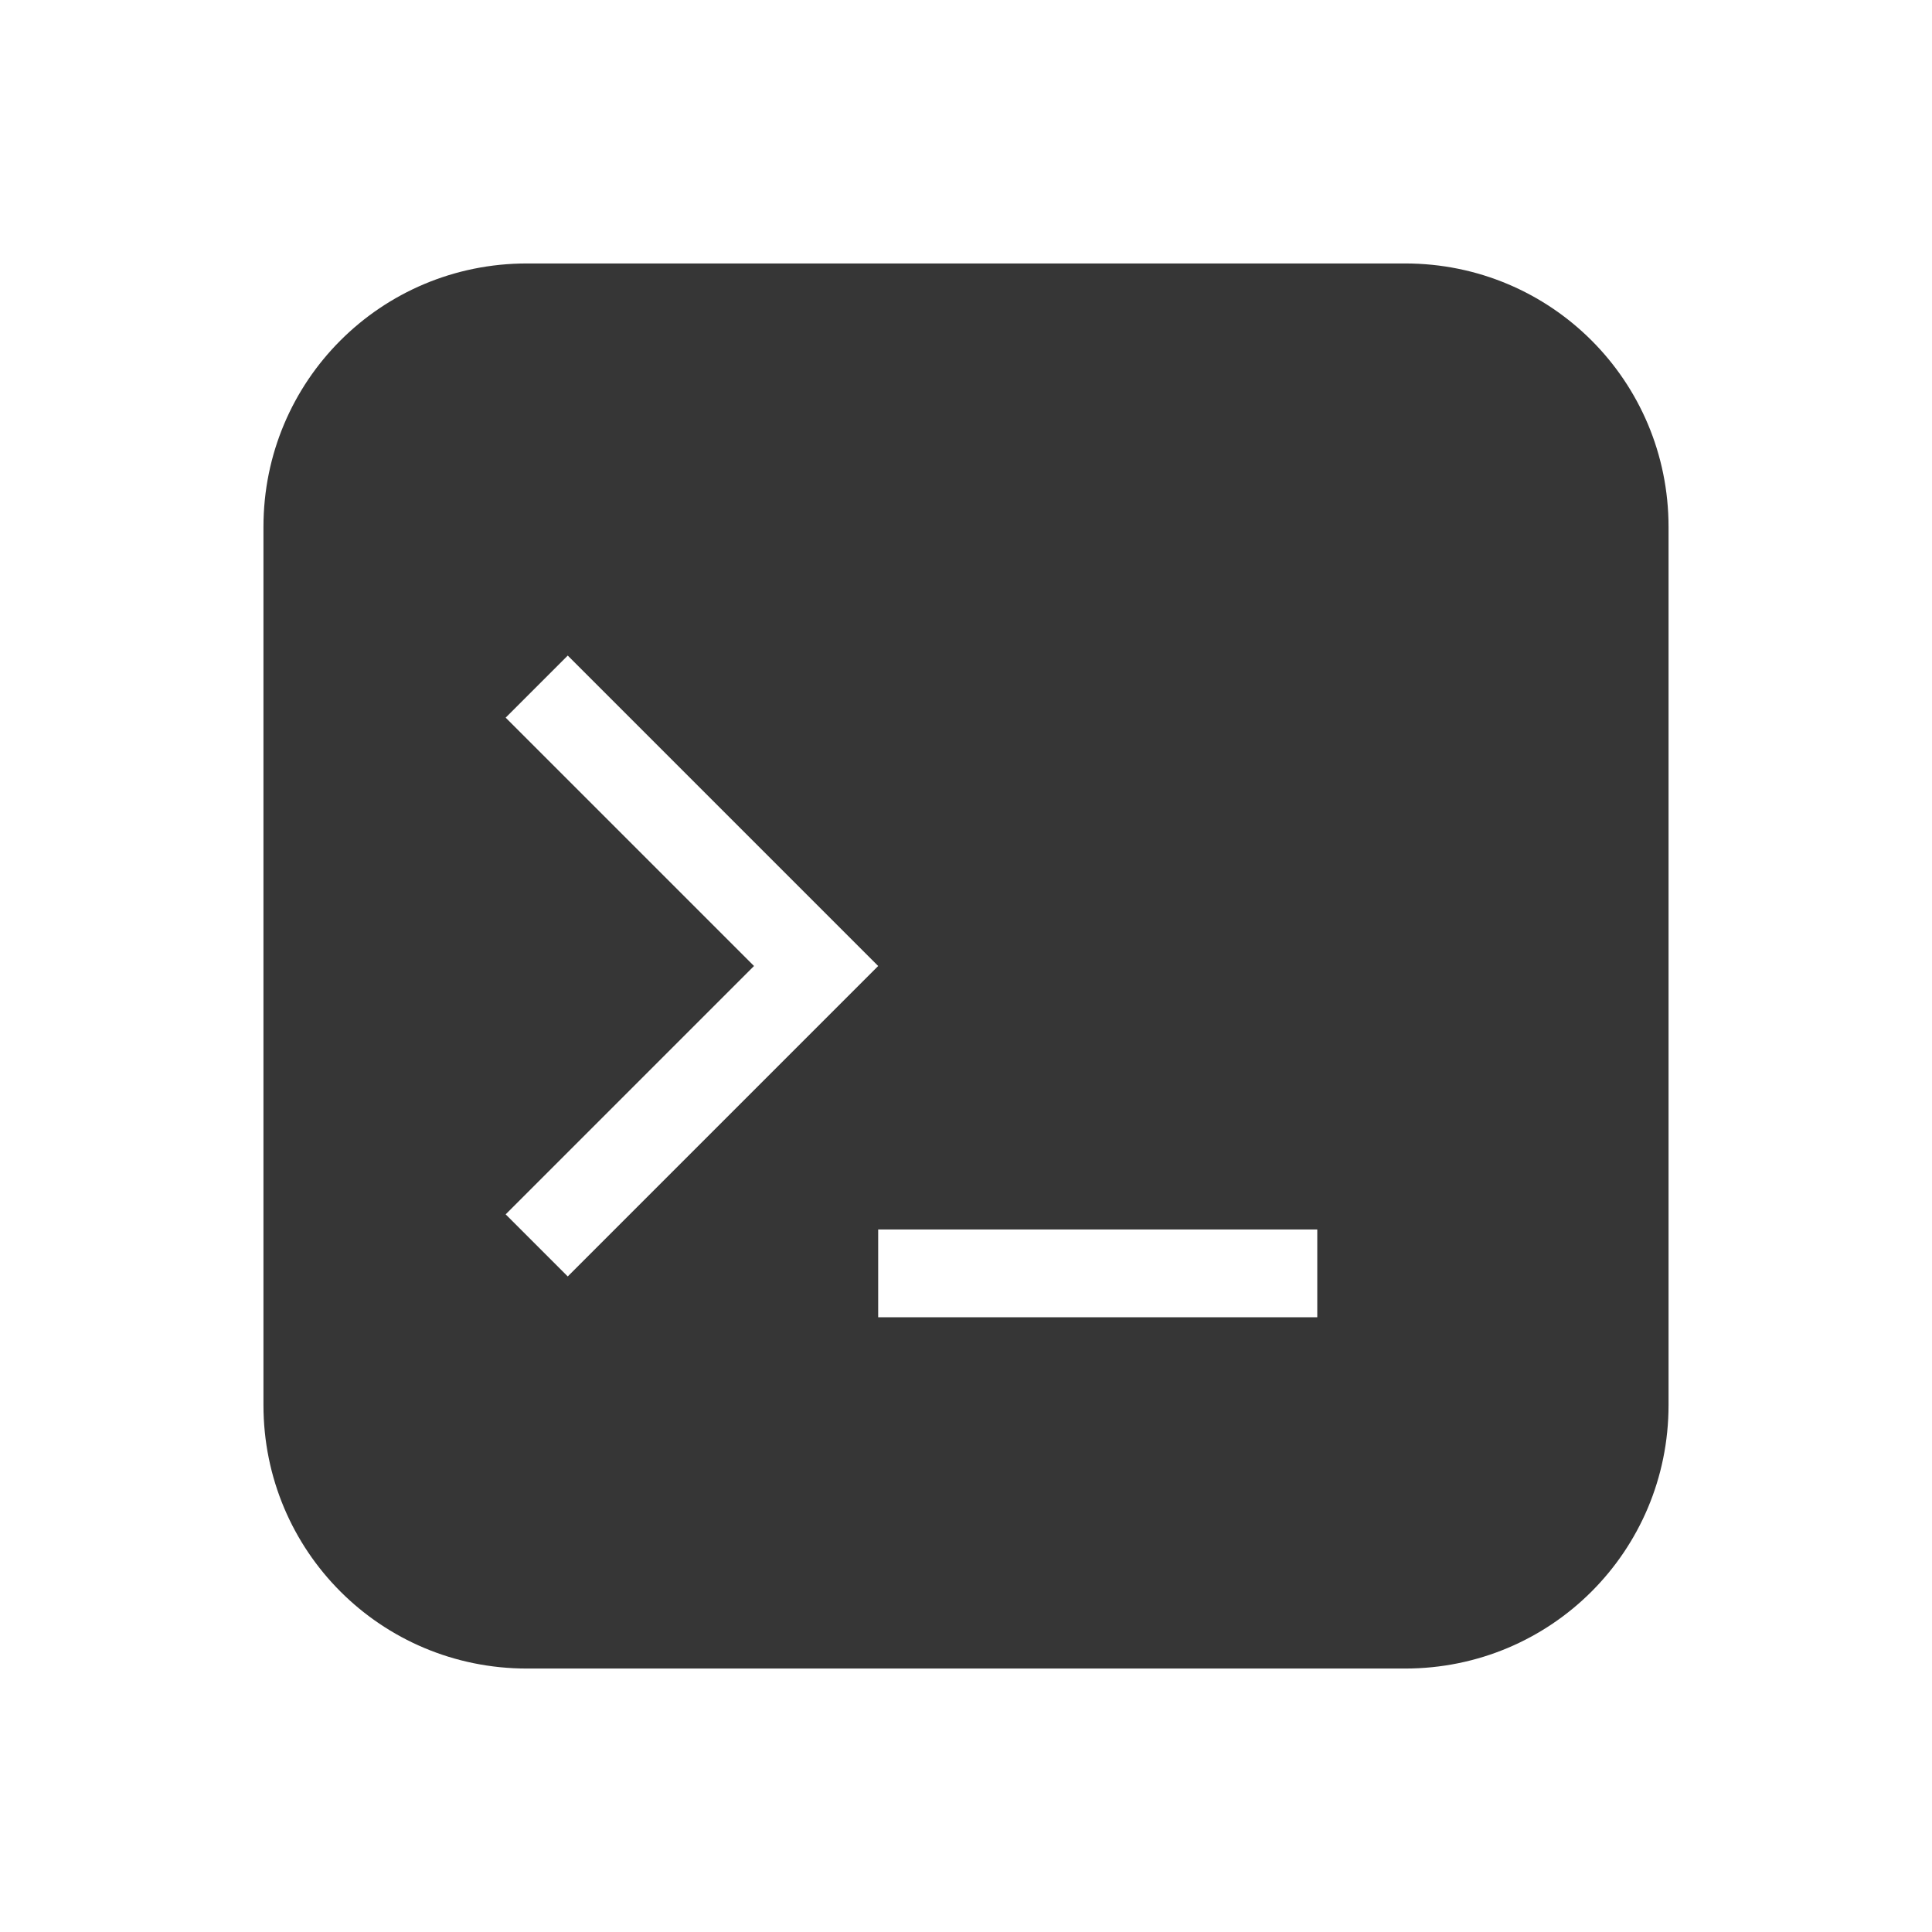
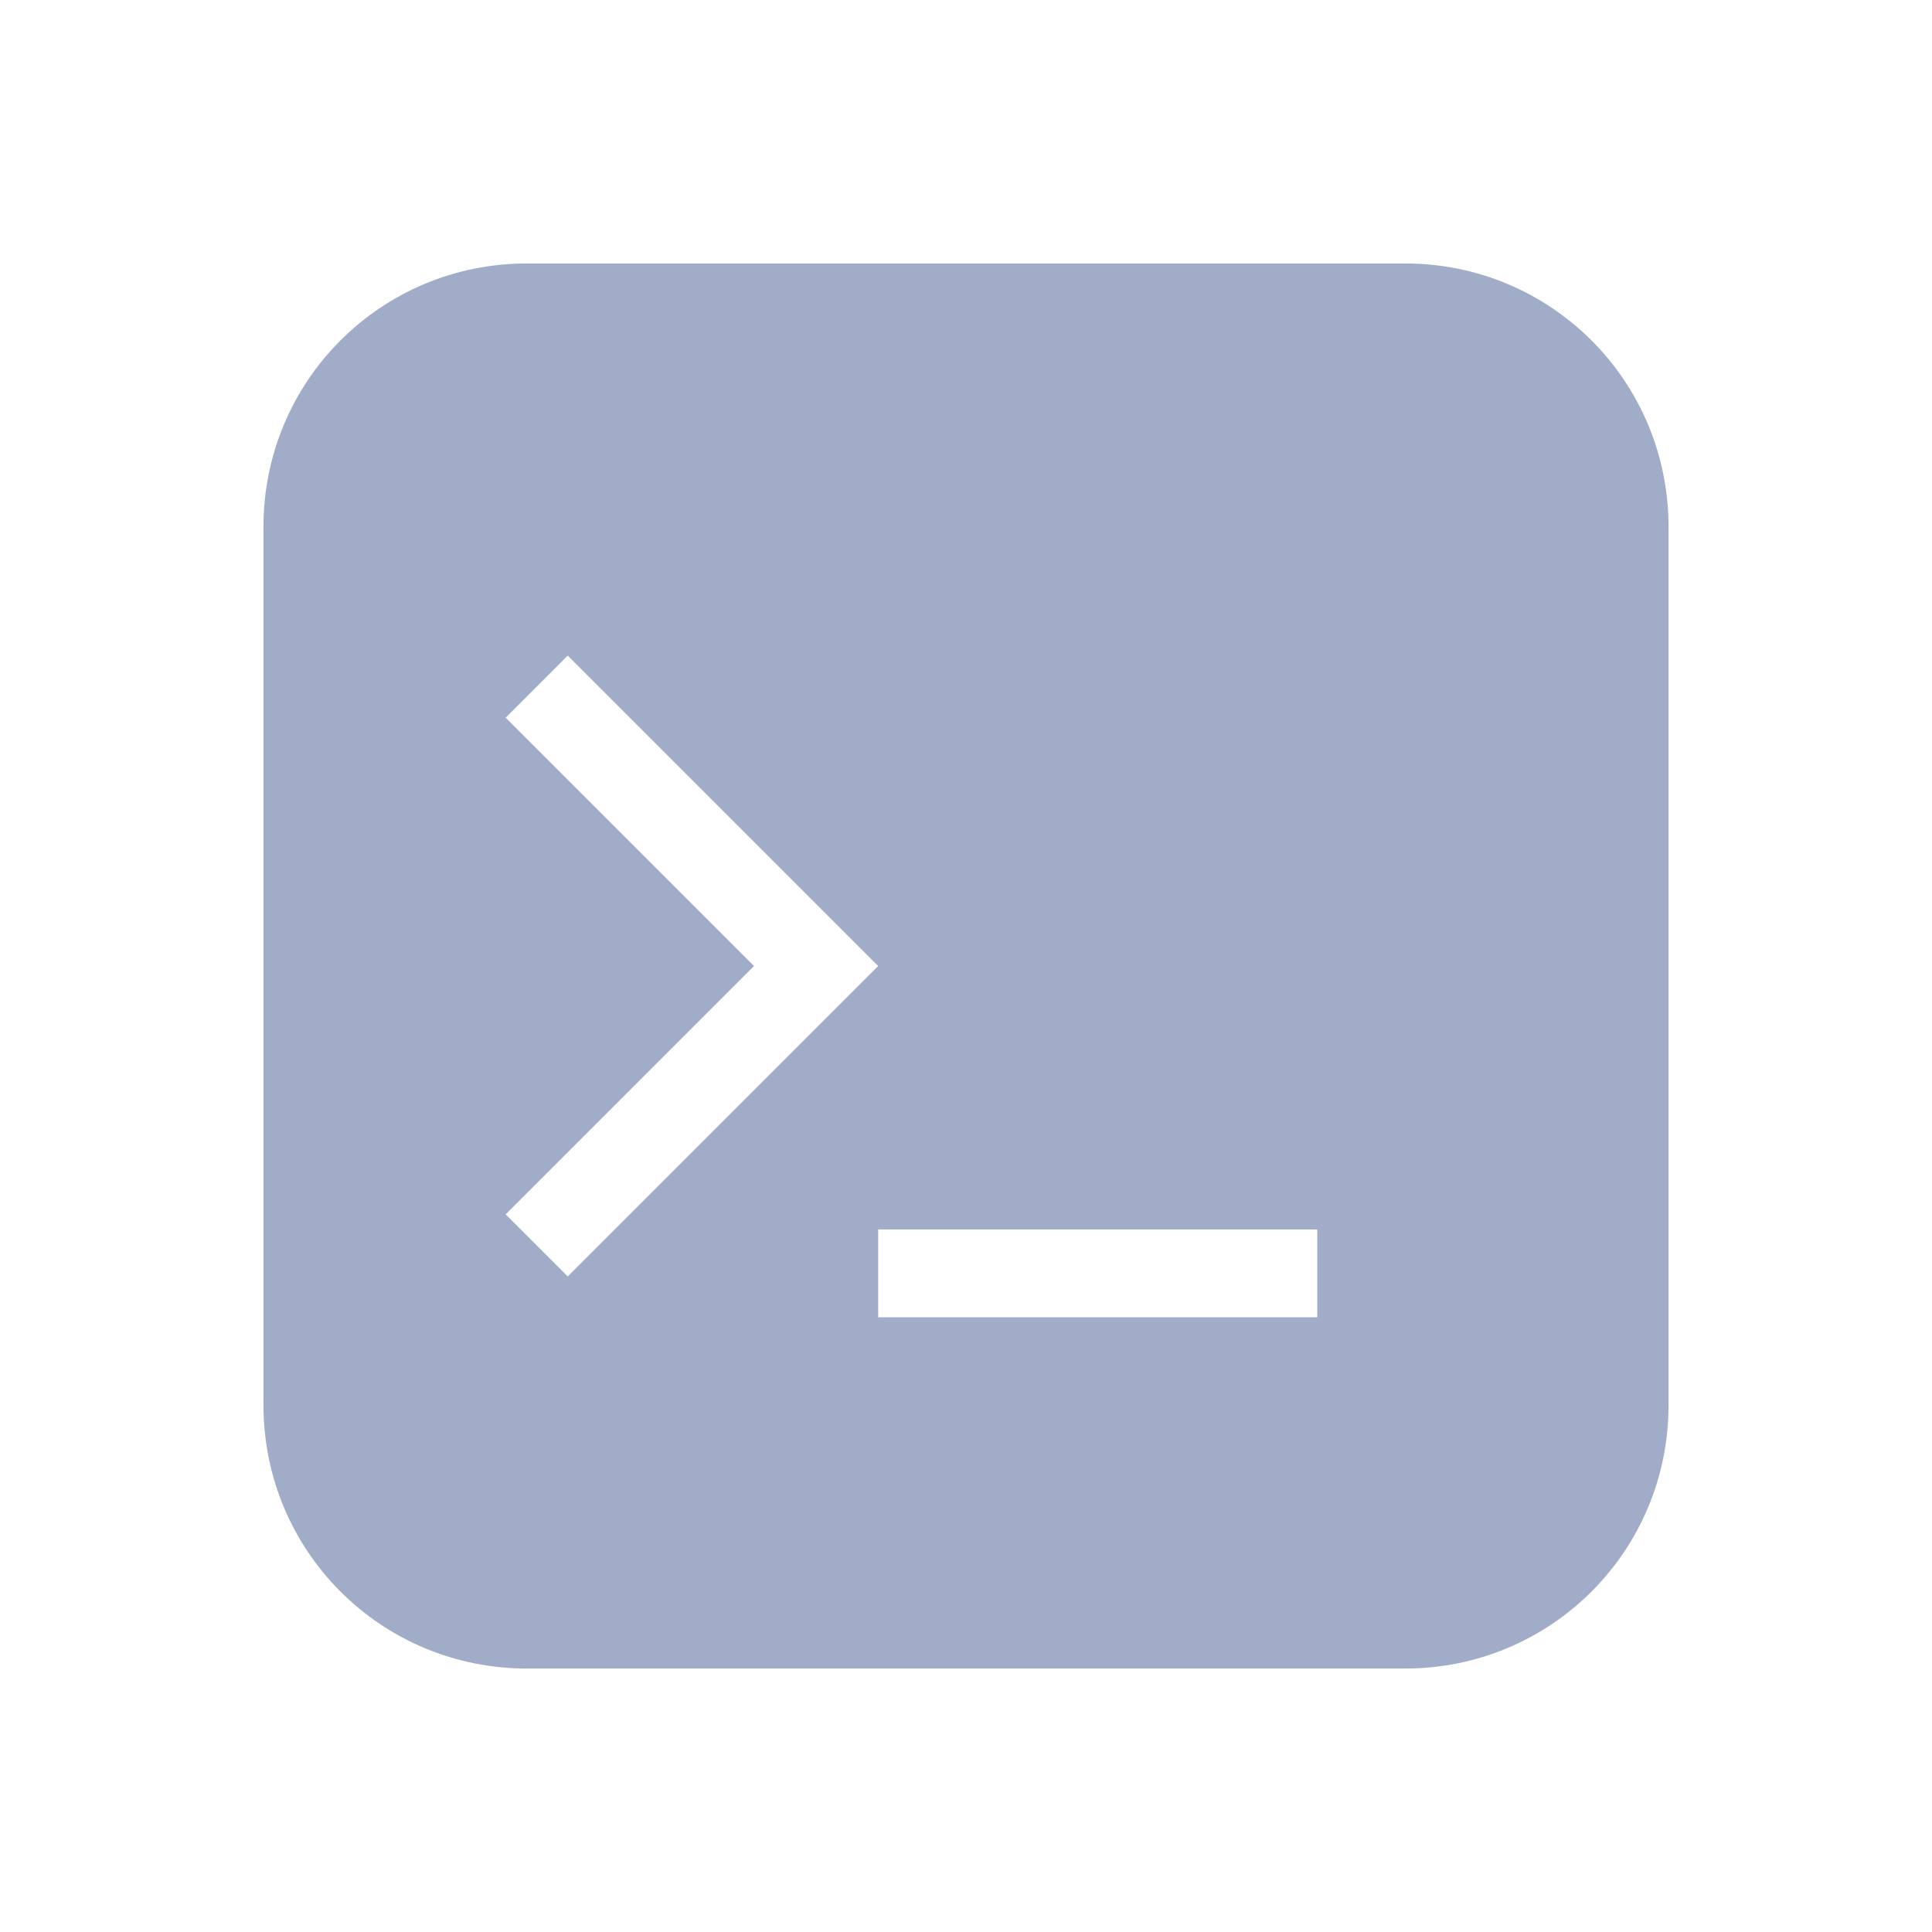
<svg xmlns="http://www.w3.org/2000/svg" width="22" height="22" version="1.1">
  <defs>
-     <style id="current-color-scheme" type="text/css">.ColorScheme-Text { color:#363636; } .ColorScheme-Highlight { color:#4285f4; }</style>
+     <style id="current-color-scheme" type="text/css">.ColorScheme-Text { color:#a1adc8; } .ColorScheme-Highlight { color:#4285f4; }</style>
  </defs>
  <g id="yakuake" class="ColorScheme-Text" fill="currentColor">
    <rect width="22" height="22" fill="none" />
    <path d="m6 3c-1.662 0-3 1.338-3 3v10c0 1.662 1.338 3 3 3h10c1.662 0 3-1.338 3-3v-10c0-1.662-1.338-3-3-3h-10zm0.465 4.465 3.535 3.535-3.535 3.535-0.707-0.707 2.828-2.828-2.828-2.828 0.707-0.707zm3.535 6.535h5v1h-5v-1z" />
  </g>
</svg>
